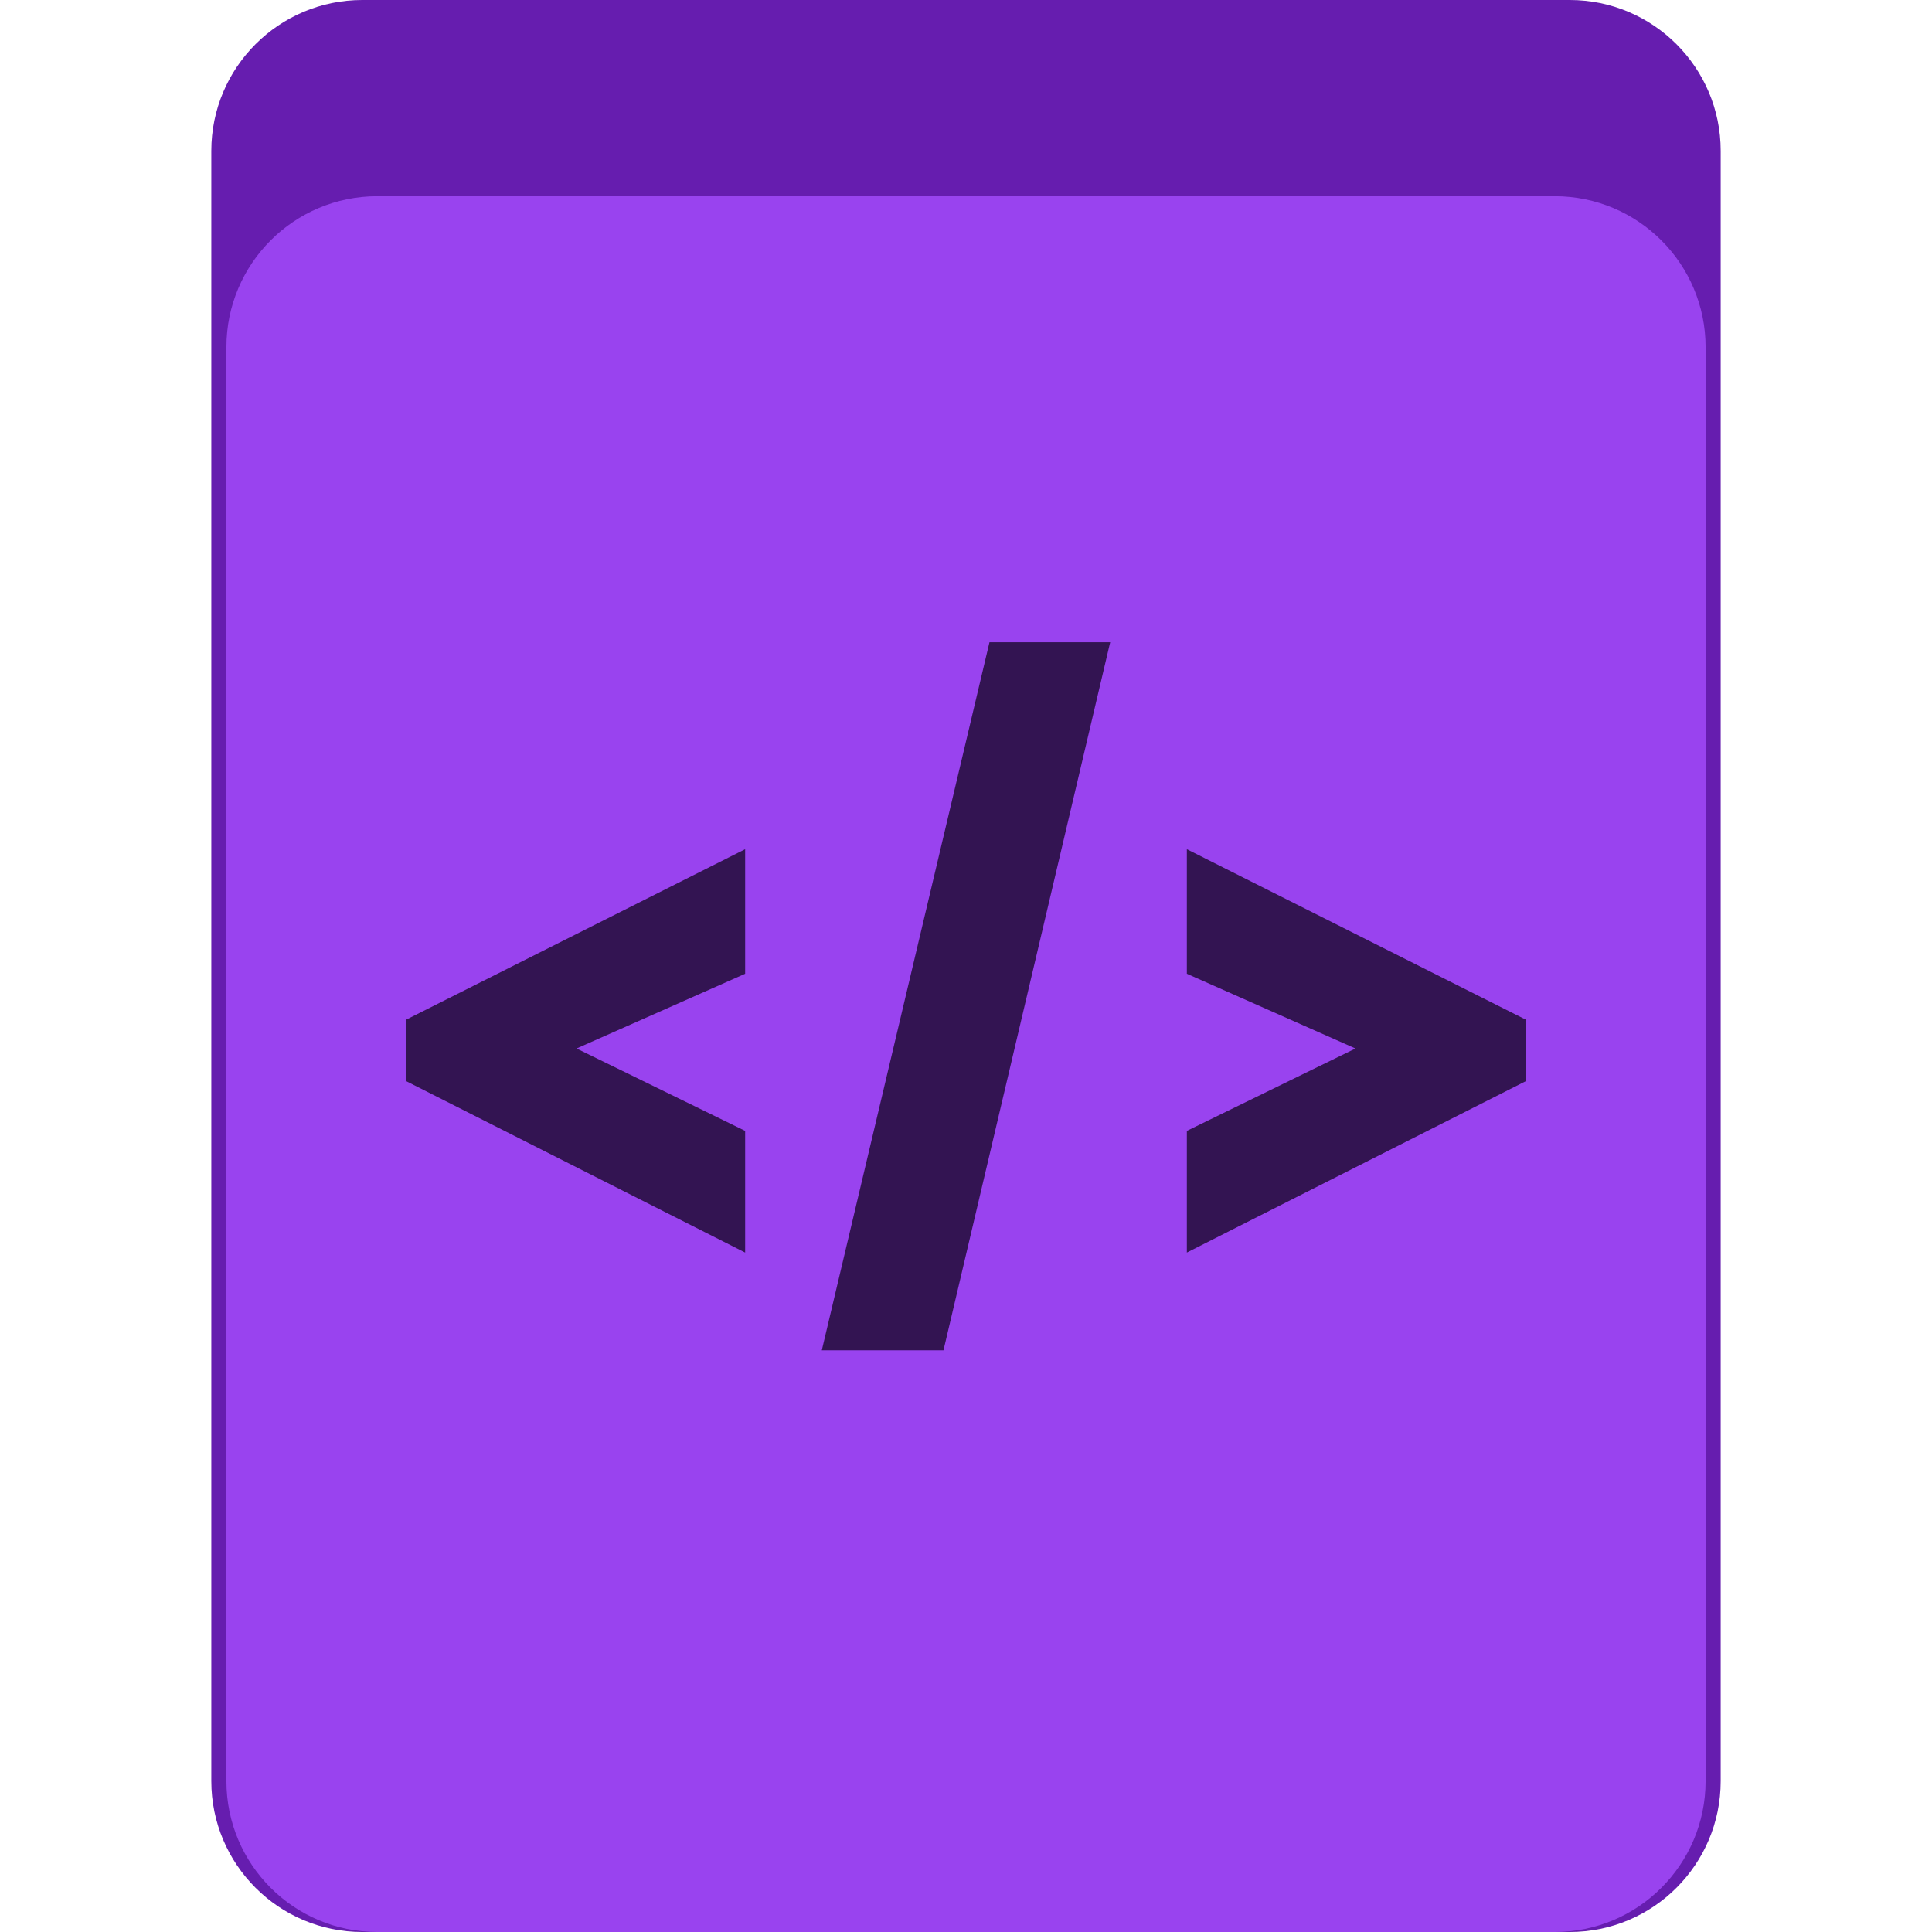
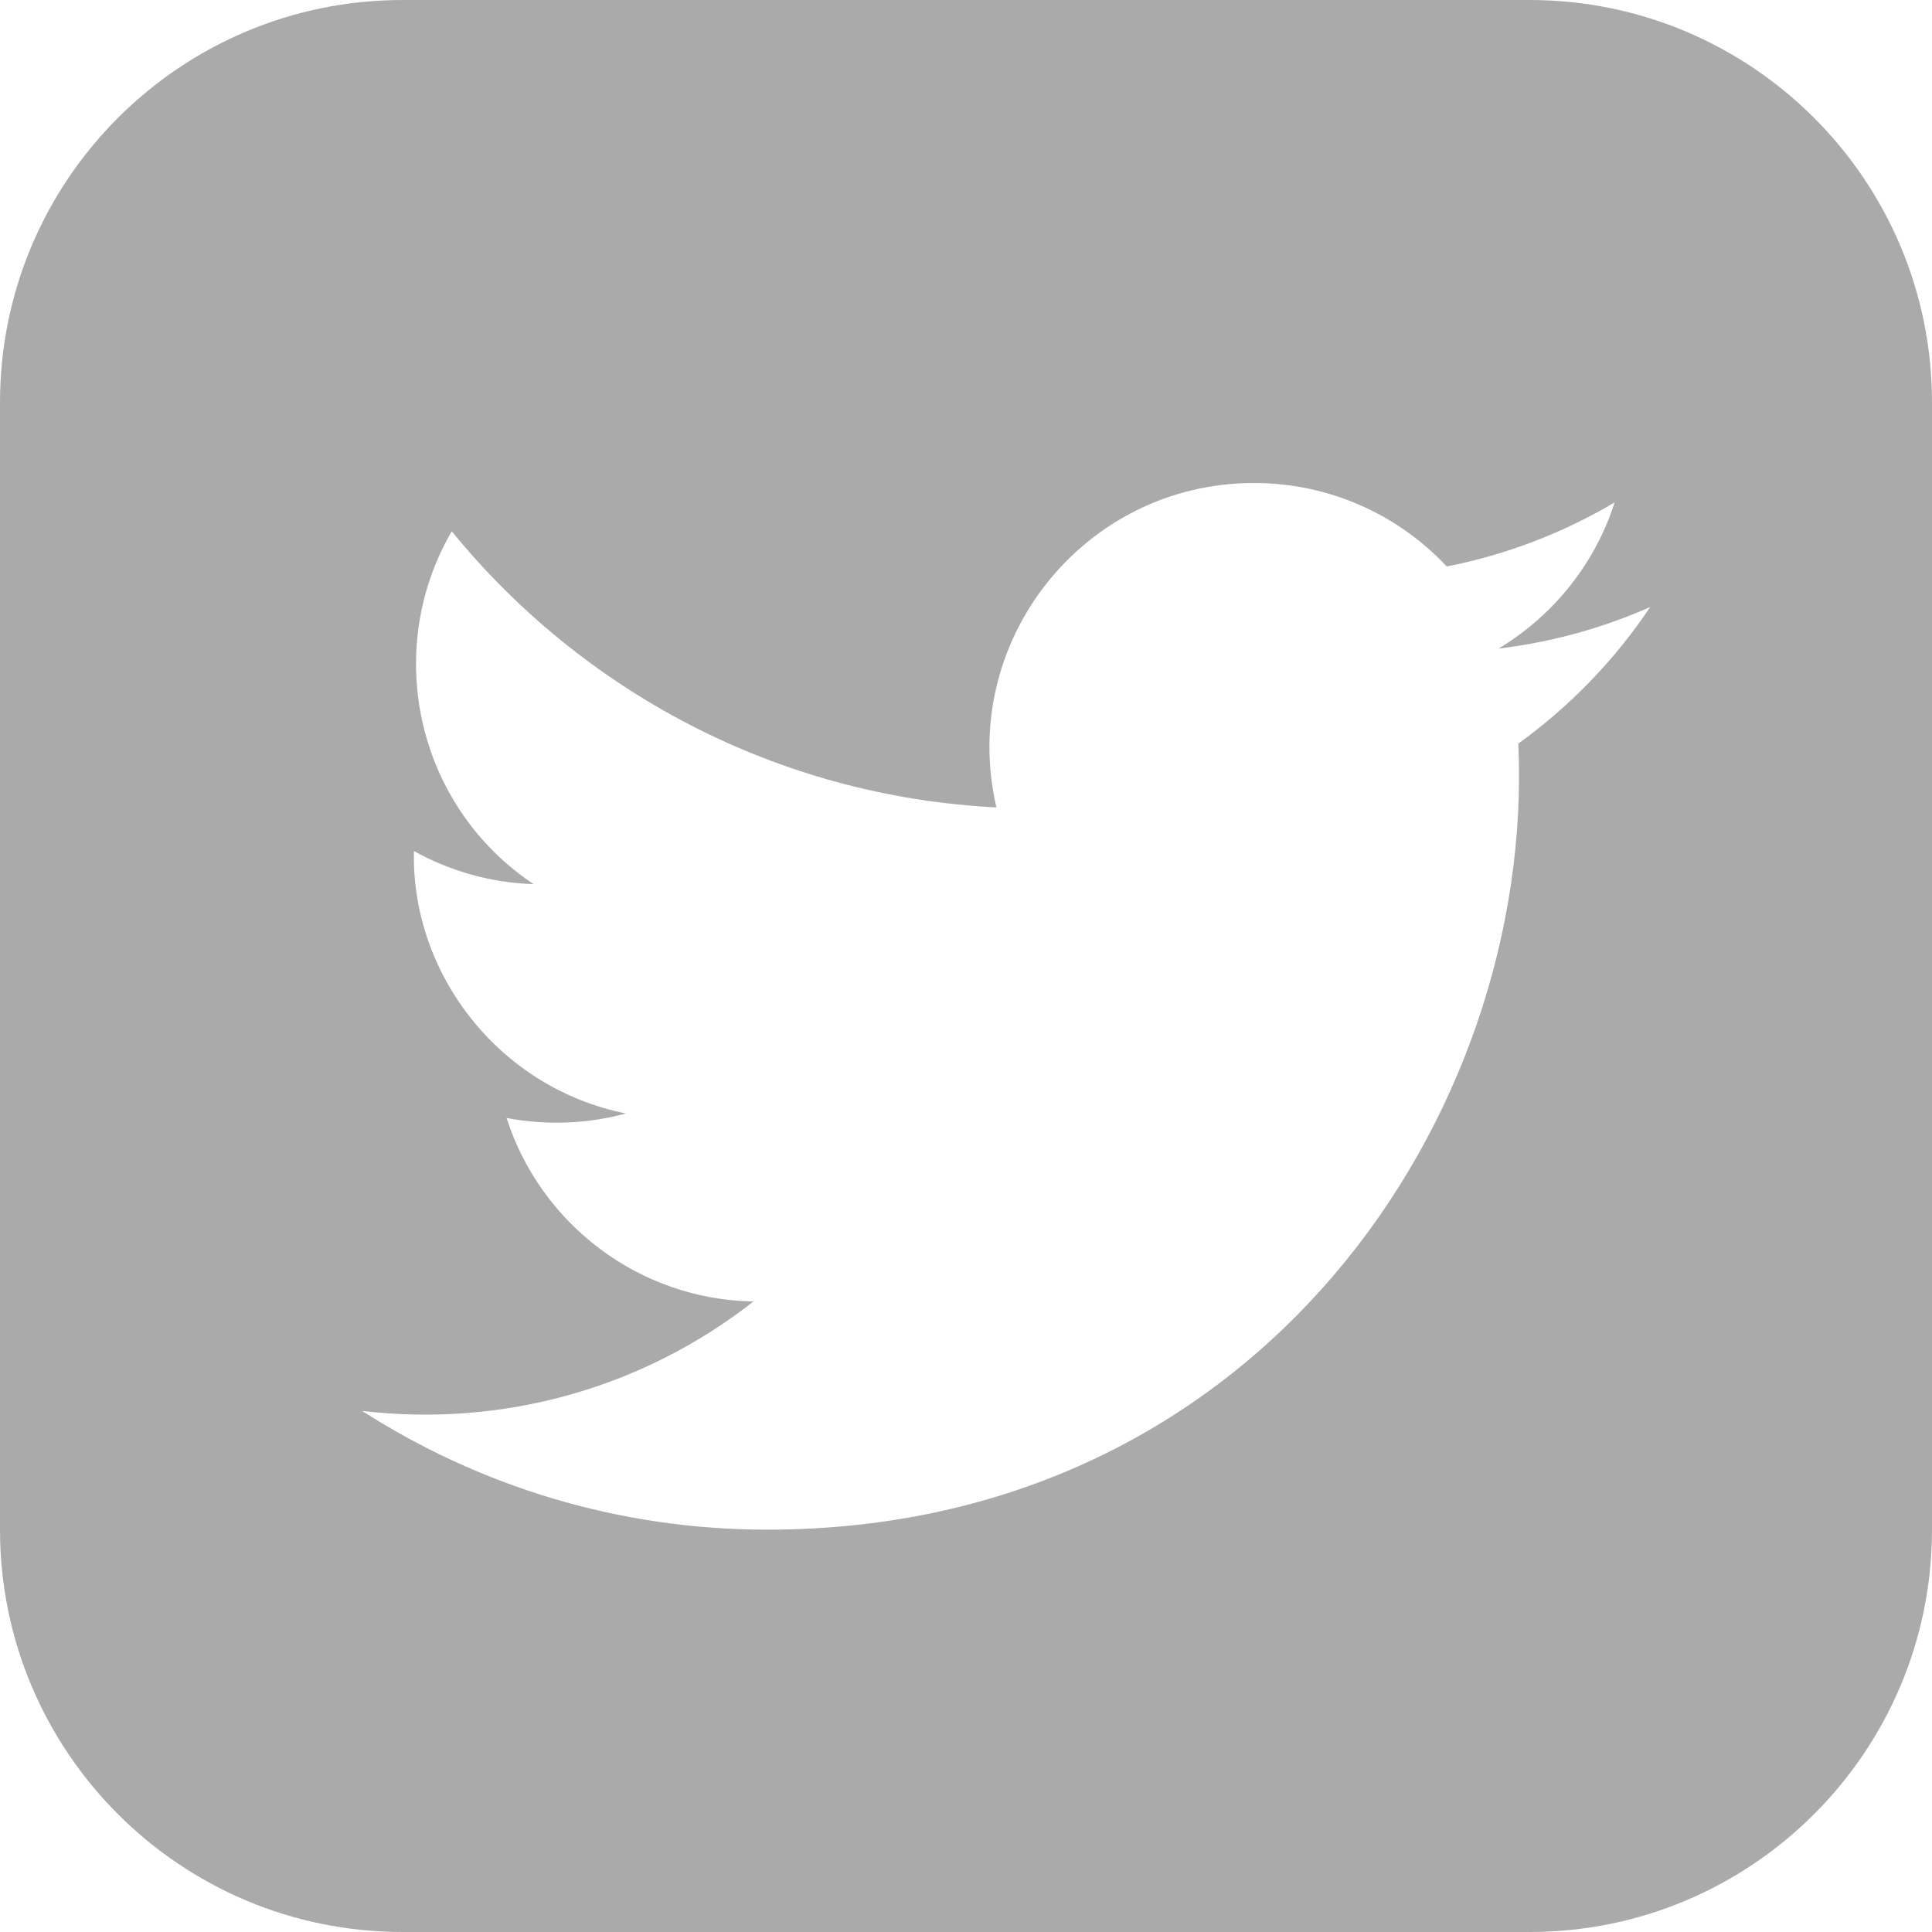
- <svg xmlns="http://www.w3.org/2000/svg" width="256" height="256" fill="none">
-   <rect width="200" height="256" x="28" fill="#661daf" rx="20" />
-   <rect width="196" height="230" x="30" y="26" fill="#9943ef" rx="20" />
-   <path fill="#331452" d="M53.796 143.246v-8.125l44.941-22.598v16.504l-22.343 9.903 22.343 10.918v16.123l-44.941-22.725zm55.098 35.674l22.216-93.818h15.996l-22.089 93.818h-16.123zm48.369-12.949v-16.123l22.343-10.918-22.343-9.903v-16.504l44.941 22.598v8.125l-44.941 22.725z" />
+ <svg xmlns="http://www.w3.org/2000/svg" width="24" height="24" viewBox="0 0 24 24" fill="#aaa">
+   <path d="M19 0h-14c-2.761 0-5 2.239-5 5v14c0 2.761 2.239 5 5 5h14c2.762 0 5-2.239 5-5v-14c0-2.761-2.238-5-5-5zm-.139 9.237c.209 4.617-3.234 9.765-9.33 9.765-1.854 0-3.579-.543-5.032-1.475 1.742.205 3.48-.278 4.86-1.359-1.437-.027-2.649-.976-3.066-2.28.515.098 1.021.069 1.482-.056-1.579-.317-2.668-1.739-2.633-3.26.442.246.949.394 1.486.411-1.461-.977-1.875-2.907-1.016-4.383 1.619 1.986 4.038 3.293 6.766 3.43-.479-2.053 1.08-4.03 3.199-4.03.943 0 1.797.398 2.395 1.037.748-.147 1.451-.42 2.086-.796-.246.767-.766 1.41-1.443 1.816.664-.08 1.297-.256 1.885-.517-.439.656-.996 1.234-1.639 1.697z" />
</svg>
